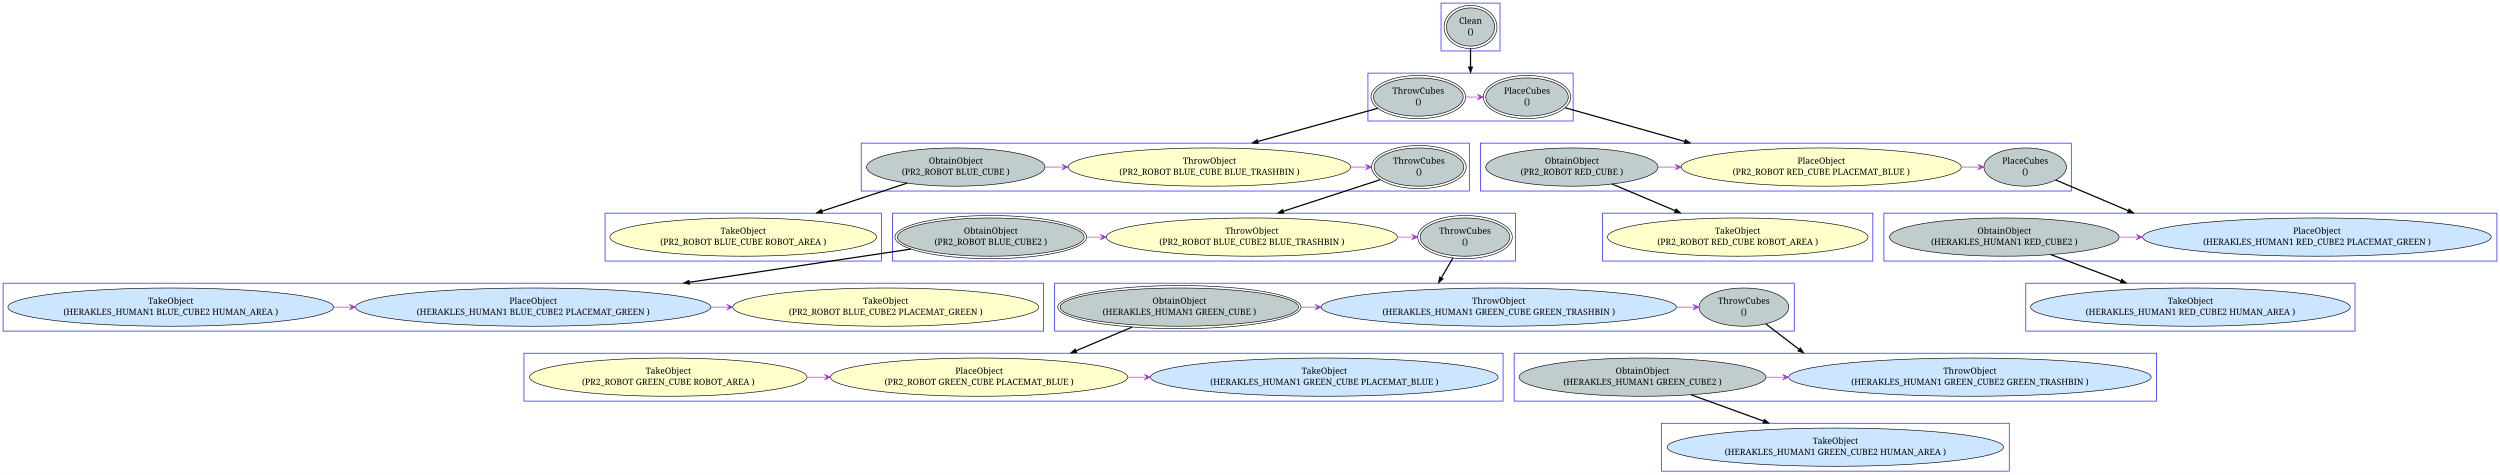
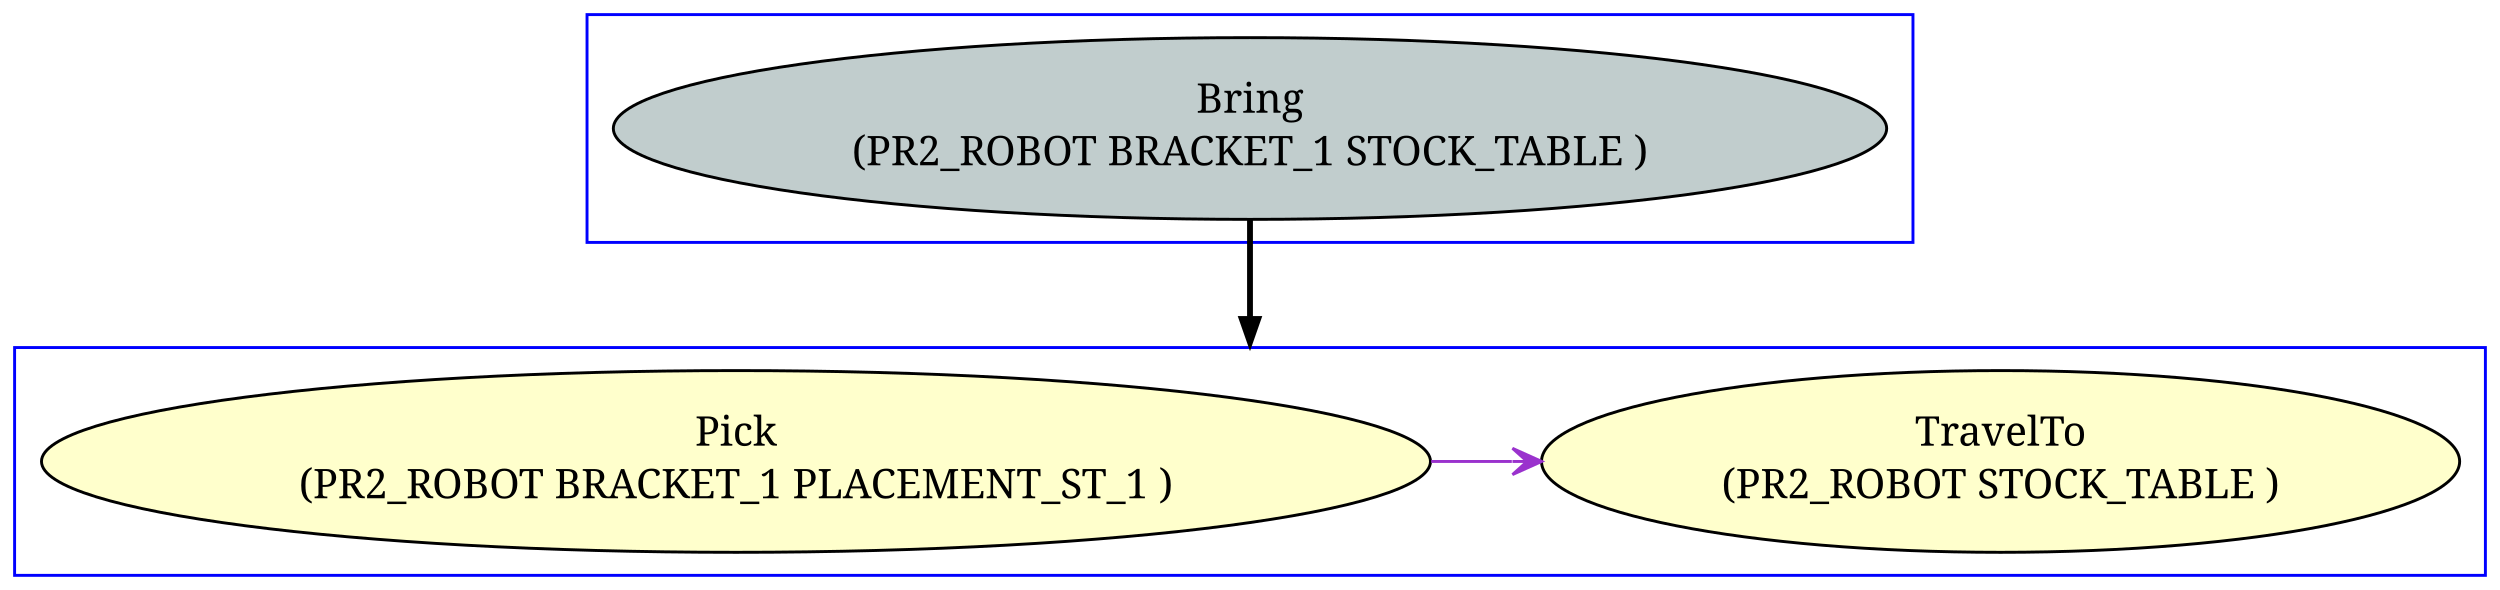
- <svg xmlns="http://www.w3.org/2000/svg" width="4070pt" height="772pt" viewBox="0.00 0.00 4070.00 772.00">
-   <g id="graph1" class="graph" transform="scale(1 1) rotate(0) translate(4 768)">
-     <polygon fill="white" stroke="white" points="-4,5 -4,-768 4067,-768 4067,5 -4,5" />
+ <svg xmlns="http://www.w3.org/2000/svg" width="856pt" height="202pt" viewBox="0.00 0.00 856.00 202.00">
+   <g id="graph1" class="graph" transform="scale(1 1) rotate(0) translate(4 198)">
+     <polygon fill="white" stroke="white" points="-4,5 -4,-198 853,-198 853,5 -4,5" />
    <g id="node1" class="node">
-       <polygon fill="none" stroke="blue" points="2438,-763.002 2342,-763.002 2342,-685.002 2438,-685.002 2438,-763.002" />
-       <text text-anchor="middle" x="2390" y="-720.402" font-family="Times Roman,serif" font-size="14.00"> </text>
+       <polygon fill="none" stroke="blue" points="651,-193 197,-193 197,-115 651,-115 651,-193" />
+       <text text-anchor="middle" x="424" y="-150.4" font-family="Times Roman,serif" font-size="14.00"> </text>
    </g>
    <g id="node2" class="node">
-       <polygon fill="none" stroke="blue" points="2557,-649 2223,-649 2223,-571 2557,-571 2557,-649" />
-       <text text-anchor="middle" x="2390" y="-606.4" font-family="Times Roman,serif" font-size="14.00"> </text>
+       <polygon fill="none" stroke="blue" points="847,-79 1,-79 1,-1 847,-1 847,-79" />
+       <text text-anchor="middle" x="424" y="-36.4" font-family="Times Roman,serif" font-size="14.00"> </text>
    </g>
    <g id="node3" class="node">
-       <polygon fill="none" stroke="blue" points="2388,-535 1398,-535 1398,-457 2388,-457 2388,-535" />
-       <text text-anchor="middle" x="1893" y="-492.4" font-family="Times Roman,serif" font-size="14.00"> </text>
+       <ellipse fill="#c1cdcd" stroke="black" cx="424" cy="-154" rx="217.996" ry="31.113" />
+       <text text-anchor="middle" x="424" y="-159.4" font-family="Times Roman,serif" font-size="14.00">Bring</text>
+       <text text-anchor="middle" x="424" y="-141.4" font-family="Times Roman,serif" font-size="14.00">(PR2_ROBOT BRACKET_1 STOCK_TABLE )</text>
    </g>
    <g id="node4" class="node">
-       <polygon fill="none" stroke="blue" points="1431,-421 980.999,-421 980.999,-343 1431,-343 1431,-421" />
-       <text text-anchor="middle" x="1206" y="-378.4" font-family="Times Roman,serif" font-size="14.00"> </text>
+       <ellipse fill="#ffffcc" stroke="black" cx="248" cy="-40" rx="237.795" ry="31.113" />
+       <text text-anchor="middle" x="248" y="-45.4" font-family="Times Roman,serif" font-size="14.00">Pick</text>
+       <text text-anchor="middle" x="248" y="-27.4" font-family="Times Roman,serif" font-size="14.00">(PR2_ROBOT BRACKET_1 PLACEMENT_ST_1 )</text>
    </g>
    <g id="node5" class="node">
-       <polygon fill="none" stroke="blue" points="2463,-421 1449,-421 1449,-343 2463,-343 2463,-421" />
-       <text text-anchor="middle" x="1956" y="-378.4" font-family="Times Roman,serif" font-size="14.00"> </text>
+       <ellipse fill="#ffffcc" stroke="black" cx="681" cy="-40" rx="157.184" ry="31.113" />
+       <text text-anchor="middle" x="681" y="-45.4" font-family="Times Roman,serif" font-size="14.00">TravelTo</text>
+       <text text-anchor="middle" x="681" y="-27.4" font-family="Times Roman,serif" font-size="14.00">(PR2_ROBOT STOCK_TABLE )</text>
    </g>
-     <g id="node6" class="node">
-       <polygon fill="none" stroke="blue" points="1695,-307 1.001,-307 1.001,-229 1695,-229 1695,-307" />
-       <text text-anchor="middle" x="848.001" y="-264.4" font-family="Times Roman,serif" font-size="14.00"> </text>
-     </g>
-     <g id="node7" class="node">
-       <polygon fill="none" stroke="blue" points="2917,-307 1713,-307 1713,-229 2917,-229 2917,-307" />
-       <text text-anchor="middle" x="2315" y="-264.4" font-family="Times Roman,serif" font-size="14.00"> </text>
-     </g>
-     <g id="node8" class="node">
-       <polygon fill="none" stroke="blue" points="2443,-193 848.998,-193 848.998,-115 2443,-115 2443,-193" />
-       <text text-anchor="middle" x="1646" y="-150.4" font-family="Times Roman,serif" font-size="14.00"> </text>
-     </g>
-     <g id="node9" class="node">
-       <polygon fill="none" stroke="blue" points="3507,-193 2461,-193 2461,-115 3507,-115 3507,-193" />
-       <text text-anchor="middle" x="2984" y="-150.4" font-family="Times Roman,serif" font-size="14.00"> </text>
-     </g>
-     <g id="node10" class="node">
-       <polygon fill="none" stroke="blue" points="3267,-79 2701,-79 2701,-1 3267,-1 3267,-79" />
-       <text text-anchor="middle" x="2984" y="-36.4" font-family="Times Roman,serif" font-size="14.00"> </text>
-     </g>
-     <g id="node11" class="node">
-       <polygon fill="none" stroke="blue" points="3368,-535 2406,-535 2406,-457 3368,-457 3368,-535" />
-       <text text-anchor="middle" x="2887" y="-492.4" font-family="Times Roman,serif" font-size="14.00"> </text>
-     </g>
-     <g id="node12" class="node">
-       <polygon fill="none" stroke="blue" points="3045,-421 2605,-421 2605,-343 3045,-343 3045,-421" />
-       <text text-anchor="middle" x="2825" y="-378.4" font-family="Times Roman,serif" font-size="14.00"> </text>
-     </g>
-     <g id="node13" class="node">
-       <polygon fill="none" stroke="blue" points="4061,-421 3063,-421 3063,-343 4061,-343 4061,-421" />
-       <text text-anchor="middle" x="3562" y="-378.4" font-family="Times Roman,serif" font-size="14.00"> </text>
-     </g>
-     <g id="node14" class="node">
-       <polygon fill="none" stroke="blue" points="3830,-307 3294,-307 3294,-229 3830,-229 3830,-307" />
-       <text text-anchor="middle" x="3562" y="-264.4" font-family="Times Roman,serif" font-size="14.00"> </text>
-     </g>
-     <g id="node15" class="node">
-       <ellipse fill="#c1cdcd" stroke="black" cx="2390" cy="-724.002" rx="39.143" ry="31.113" />
-       <ellipse fill="none" stroke="black" cx="2390" cy="-724.002" rx="43.097" ry="35.113" />
-       <text text-anchor="middle" x="2390" y="-729.402" font-family="Times Roman,serif" font-size="14.00">Clean</text>
-       <text text-anchor="middle" x="2390" y="-711.402" font-family="Times Roman,serif" font-size="14.00">()</text>
-     </g>
-     <g id="node16" class="node">
-       <ellipse fill="#c1cdcd" stroke="black" cx="2305" cy="-610" rx="73.065" ry="31.113" />
-       <ellipse fill="none" stroke="black" cx="2305" cy="-610" rx="77.039" ry="35.113" />
-       <text text-anchor="middle" x="2305" y="-615.4" font-family="Times Roman,serif" font-size="14.00">ThrowCubes</text>
-       <text text-anchor="middle" x="2305" y="-597.4" font-family="Times Roman,serif" font-size="14.00">()</text>
-     </g>
-     <g id="node17" class="node">
-       <ellipse fill="#c1cdcd" stroke="black" cx="2482" cy="-610" rx="67.175" ry="31.113" />
-       <ellipse fill="none" stroke="black" cx="2482" cy="-610" rx="71.175" ry="35.113" />
-       <text text-anchor="middle" x="2482" y="-615.4" font-family="Times Roman,serif" font-size="14.00">PlaceCubes</text>
-       <text text-anchor="middle" x="2482" y="-597.4" font-family="Times Roman,serif" font-size="14.00">()</text>
-     </g>
-     <g id="node18" class="node">
-       <ellipse fill="#c1cdcd" stroke="black" cx="1552" cy="-496" rx="145.163" ry="31.113" />
-       <text text-anchor="middle" x="1552" y="-501.4" font-family="Times Roman,serif" font-size="14.00">ObtainObject</text>
-       <text text-anchor="middle" x="1552" y="-483.4" font-family="Times Roman,serif" font-size="14.00">(PR2_ROBOT BLUE_CUBE )</text>
-     </g>
-     <g id="node19" class="node">
-       <ellipse fill="#ffffcc" stroke="black" cx="1965" cy="-496" rx="230.017" ry="31.113" />
-       <text text-anchor="middle" x="1965" y="-501.4" font-family="Times Roman,serif" font-size="14.00">ThrowObject</text>
-       <text text-anchor="middle" x="1965" y="-483.4" font-family="Times Roman,serif" font-size="14.00">(PR2_ROBOT BLUE_CUBE BLUE_TRASHBIN )</text>
-     </g>
-     <g id="node20" class="node">
-       <ellipse fill="#c1cdcd" stroke="black" cx="2306" cy="-496" rx="73.065" ry="31.113" />
-       <ellipse fill="none" stroke="black" cx="2306" cy="-496" rx="77.039" ry="35.113" />
-       <text text-anchor="middle" x="2306" y="-501.4" font-family="Times Roman,serif" font-size="14.00">ThrowCubes</text>
-       <text text-anchor="middle" x="2306" y="-483.4" font-family="Times Roman,serif" font-size="14.00">()</text>
-     </g>
-     <g id="node21" class="node">
-       <ellipse fill="#ffffcc" stroke="black" cx="1206" cy="-382" rx="217.082" ry="31.113" />
-       <text text-anchor="middle" x="1206" y="-387.4" font-family="Times Roman,serif" font-size="14.00">TakeObject</text>
-       <text text-anchor="middle" x="1206" y="-369.4" font-family="Times Roman,serif" font-size="14.00">(PR2_ROBOT BLUE_CUBE ROBOT_AREA )</text>
-     </g>
-     <g id="node22" class="node">
-       <ellipse fill="#c1cdcd" stroke="black" cx="1609" cy="-382" rx="152.028" ry="31.113" />
-       <ellipse fill="none" stroke="black" cx="1609" cy="-382" rx="156.028" ry="35.113" />
-       <text text-anchor="middle" x="1609" y="-387.4" font-family="Times Roman,serif" font-size="14.00">ObtainObject</text>
-       <text text-anchor="middle" x="1609" y="-369.4" font-family="Times Roman,serif" font-size="14.00">(PR2_ROBOT BLUE_CUBE2 )</text>
-     </g>
-     <g id="node23" class="node">
-       <ellipse fill="#ffffcc" stroke="black" cx="2034" cy="-382" rx="237" ry="31.113" />
-       <text text-anchor="middle" x="2034" y="-387.4" font-family="Times Roman,serif" font-size="14.00">ThrowObject</text>
-       <text text-anchor="middle" x="2034" y="-369.4" font-family="Times Roman,serif" font-size="14.00">(PR2_ROBOT BLUE_CUBE2 BLUE_TRASHBIN )</text>
-     </g>
-     <g id="node24" class="node">
-       <ellipse fill="#c1cdcd" stroke="black" cx="2381" cy="-382" rx="73.065" ry="31.113" />
-       <ellipse fill="none" stroke="black" cx="2381" cy="-382" rx="77.039" ry="35.113" />
-       <text text-anchor="middle" x="2381" y="-387.4" font-family="Times Roman,serif" font-size="14.00">ThrowCubes</text>
-       <text text-anchor="middle" x="2381" y="-369.4" font-family="Times Roman,serif" font-size="14.00">()</text>
-     </g>
-     <g id="node25" class="node">
-       <ellipse fill="#cce6ff" stroke="black" cx="274.001" cy="-268" rx="265.165" ry="31.113" />
-       <text text-anchor="middle" x="274.001" y="-273.4" font-family="Times Roman,serif" font-size="14.00">TakeObject</text>
-       <text text-anchor="middle" x="274.001" y="-255.4" font-family="Times Roman,serif" font-size="14.00">(HERAKLES_HUMAN1 BLUE_CUBE2 HUMAN_AREA )</text>
-     </g>
-     <g id="node26" class="node">
-       <ellipse fill="#cce6ff" stroke="black" cx="863.999" cy="-268" rx="289.207" ry="31.113" />
-       <text text-anchor="middle" x="863.999" y="-273.4" font-family="Times Roman,serif" font-size="14.00">PlaceObject</text>
-       <text text-anchor="middle" x="863.999" y="-255.4" font-family="Times Roman,serif" font-size="14.00">(HERAKLES_HUMAN1 BLUE_CUBE2 PLACEMAT_GREEN )</text>
-     </g>
-     <g id="node27" class="node">
-       <ellipse fill="#ffffcc" stroke="black" cx="1438" cy="-268" rx="249" ry="31.113" />
-       <text text-anchor="middle" x="1438" y="-273.4" font-family="Times Roman,serif" font-size="14.00">TakeObject</text>
-       <text text-anchor="middle" x="1438" y="-255.4" font-family="Times Roman,serif" font-size="14.00">(PR2_ROBOT BLUE_CUBE2 PLACEMAT_GREEN )</text>
-     </g>
-     <g id="node28" class="node">
-       <ellipse fill="#c1cdcd" stroke="black" cx="1916" cy="-268" rx="193.965" ry="31.113" />
-       <ellipse fill="none" stroke="black" cx="1916" cy="-268" rx="197.954" ry="35.113" />
-       <text text-anchor="middle" x="1916" y="-273.4" font-family="Times Roman,serif" font-size="14.00">ObtainObject</text>
-       <text text-anchor="middle" x="1916" y="-255.4" font-family="Times Roman,serif" font-size="14.00">(HERAKLES_HUMAN1 GREEN_CUBE )</text>
-     </g>
-     <g id="node29" class="node">
-       <ellipse fill="#cce6ff" stroke="black" cx="2436" cy="-268" rx="289.207" ry="31.113" />
-       <text text-anchor="middle" x="2436" y="-273.4" font-family="Times Roman,serif" font-size="14.00">ThrowObject</text>
-       <text text-anchor="middle" x="2436" y="-255.4" font-family="Times Roman,serif" font-size="14.00">(HERAKLES_HUMAN1 GREEN_CUBE GREEN_TRASHBIN )</text>
-     </g>
-     <g id="node30" class="node">
-       <ellipse fill="#c1cdcd" stroke="black" cx="2835" cy="-268" rx="73.039" ry="31.113" />
-       <text text-anchor="middle" x="2835" y="-273.4" font-family="Times Roman,serif" font-size="14.00">ThrowCubes</text>
-       <text text-anchor="middle" x="2835" y="-255.4" font-family="Times Roman,serif" font-size="14.00">()</text>
-     </g>
-     <g id="node31" class="node">
-       <ellipse fill="#ffffcc" stroke="black" cx="1084" cy="-154" rx="225.775" ry="31.113" />
-       <text text-anchor="middle" x="1084" y="-159.4" font-family="Times Roman,serif" font-size="14.00">TakeObject</text>
-       <text text-anchor="middle" x="1084" y="-141.4" font-family="Times Roman,serif" font-size="14.00">(PR2_ROBOT GREEN_CUBE ROBOT_AREA )</text>
-     </g>
-     <g id="node32" class="node">
-       <ellipse fill="#ffffcc" stroke="black" cx="1590" cy="-154" rx="242.038" ry="31.113" />
-       <text text-anchor="middle" x="1590" y="-159.4" font-family="Times Roman,serif" font-size="14.00">PlaceObject</text>
-       <text text-anchor="middle" x="1590" y="-141.4" font-family="Times Roman,serif" font-size="14.00">(PR2_ROBOT GREEN_CUBE PLACEMAT_BLUE )</text>
-     </g>
-     <g id="node33" class="node">
-       <ellipse fill="#cce6ff" stroke="black" cx="2152" cy="-154" rx="283" ry="31.113" />
-       <text text-anchor="middle" x="2152" y="-159.4" font-family="Times Roman,serif" font-size="14.00">TakeObject</text>
-       <text text-anchor="middle" x="2152" y="-141.4" font-family="Times Roman,serif" font-size="14.00">(HERAKLES_HUMAN1 GREEN_CUBE PLACEMAT_BLUE )</text>
-     </g>
-     <g id="node34" class="node">
-       <ellipse fill="#c1cdcd" stroke="black" cx="2670" cy="-154" rx="201" ry="31.113" />
-       <text text-anchor="middle" x="2670" y="-159.4" font-family="Times Roman,serif" font-size="14.00">ObtainObject</text>
-       <text text-anchor="middle" x="2670" y="-141.4" font-family="Times Roman,serif" font-size="14.00">(HERAKLES_HUMAN1 GREEN_CUBE2 )</text>
-     </g>
-     <g id="node35" class="node">
-       <ellipse fill="#cce6ff" stroke="black" cx="3203.01" cy="-154" rx="295.071" ry="31.113" />
-       <text text-anchor="middle" x="3203.01" y="-159.4" font-family="Times Roman,serif" font-size="14.00">ThrowObject</text>
-       <text text-anchor="middle" x="3203.01" y="-141.4" font-family="Times Roman,serif" font-size="14.00">(HERAKLES_HUMAN1 GREEN_CUBE2 GREEN_TRASHBIN )</text>
-     </g>
-     <g id="node36" class="node">
-       <ellipse fill="#cce6ff" stroke="black" cx="2984" cy="-40" rx="273.858" ry="31.113" />
-       <text text-anchor="middle" x="2984" y="-45.4" font-family="Times Roman,serif" font-size="14.00">TakeObject</text>
-       <text text-anchor="middle" x="2984" y="-27.4" font-family="Times Roman,serif" font-size="14.00">(HERAKLES_HUMAN1 GREEN_CUBE2 HUMAN_AREA )</text>
-     </g>
-     <g id="node37" class="node">
-       <ellipse fill="#c1cdcd" stroke="black" cx="2555" cy="-496" rx="140.213" ry="31.113" />
-       <text text-anchor="middle" x="2555" y="-501.4" font-family="Times Roman,serif" font-size="14.00">ObtainObject</text>
-       <text text-anchor="middle" x="2555" y="-483.4" font-family="Times Roman,serif" font-size="14.00">(PR2_ROBOT RED_CUBE )</text>
-     </g>
-     <g id="node38" class="node">
-       <ellipse fill="#ffffcc" stroke="black" cx="2961" cy="-496" rx="227.896" ry="31.113" />
-       <text text-anchor="middle" x="2961" y="-501.4" font-family="Times Roman,serif" font-size="14.00">PlaceObject</text>
-       <text text-anchor="middle" x="2961" y="-483.4" font-family="Times Roman,serif" font-size="14.00">(PR2_ROBOT RED_CUBE PLACEMAT_BLUE )</text>
-     </g>
-     <g id="node39" class="node">
-       <ellipse fill="#c1cdcd" stroke="black" cx="3293" cy="-496" rx="67.175" ry="31.113" />
-       <text text-anchor="middle" x="3293" y="-501.4" font-family="Times Roman,serif" font-size="14.00">PlaceCubes</text>
-       <text text-anchor="middle" x="3293" y="-483.4" font-family="Times Roman,serif" font-size="14.00">()</text>
-     </g>
-     <g id="node40" class="node">
-       <ellipse fill="#ffffcc" stroke="black" cx="2825" cy="-382" rx="212.132" ry="31.113" />
-       <text text-anchor="middle" x="2825" y="-387.4" font-family="Times Roman,serif" font-size="14.00">TakeObject</text>
-       <text text-anchor="middle" x="2825" y="-369.4" font-family="Times Roman,serif" font-size="14.00">(PR2_ROBOT RED_CUBE ROBOT_AREA )</text>
-     </g>
-     <g id="node41" class="node">
-       <ellipse fill="#c1cdcd" stroke="black" cx="3259" cy="-382" rx="186.884" ry="31.113" />
-       <text text-anchor="middle" x="3259" y="-387.4" font-family="Times Roman,serif" font-size="14.00">ObtainObject</text>
-       <text text-anchor="middle" x="3259" y="-369.4" font-family="Times Roman,serif" font-size="14.00">(HERAKLES_HUMAN1 RED_CUBE2 )</text>
-     </g>
-     <g id="node42" class="node">
-       <ellipse fill="#cce6ff" stroke="black" cx="3768" cy="-382" rx="283.757" ry="31.113" />
-       <text text-anchor="middle" x="3768" y="-387.4" font-family="Times Roman,serif" font-size="14.00">PlaceObject</text>
-       <text text-anchor="middle" x="3768" y="-369.4" font-family="Times Roman,serif" font-size="14.00">(HERAKLES_HUMAN1 RED_CUBE2 PLACEMAT_GREEN )</text>
-     </g>
-     <g id="node43" class="node">
-       <ellipse fill="#cce6ff" stroke="black" cx="3562" cy="-268" rx="260.215" ry="31.113" />
-       <text text-anchor="middle" x="3562" y="-273.4" font-family="Times Roman,serif" font-size="14.00">TakeObject</text>
-       <text text-anchor="middle" x="3562" y="-255.4" font-family="Times Roman,serif" font-size="14.00">(HERAKLES_HUMAN1 RED_CUBE2 HUMAN_AREA )</text>
-     </g>
-     <g id="edge16" class="edge">
-       <path fill="none" stroke="black" stroke-width="2" d="M2390,-688.868C2390,-679.545 2390,-669.302 2390,-659.374" />
-       <polygon fill="black" stroke="black" points="2393.5,-659.193 2390,-649.193 2386.5,-659.193 2393.5,-659.193" />
-     </g>
-     <g id="edge17" class="edge">
-       <path fill="none" stroke="black" stroke-width="2" d="M2238.81,-591.684C2186.34,-577.166 2110.96,-556.31 2043.97,-537.773" />
-       <polygon fill="black" stroke="black" points="2044.72,-534.349 2034.15,-535.055 2042.85,-541.095 2044.72,-534.349" />
+     <g id="edge2" class="edge">
+       <path fill="none" stroke="black" stroke-width="2" d="M424,-122.849C424,-112.552 424,-100.828 424,-89.505" />
+       <polygon fill="black" stroke="black" points="427.5,-89.272 424,-79.272 420.5,-89.272 427.5,-89.272" />
    </g>
    <g id="edge1" class="edge">
-       <path fill="none" stroke="#9a32cd" d="M2382.12,-610C2388.27,-610 2394.49,-610 2400.67,-610" />
-       <polygon fill="#9a32cd" stroke="#9a32cd" points="2410.99,-610 2400.99,-614.5 2405.99,-610 2400.99,-610 2400.99,-610 2400.99,-610 2405.99,-610 2400.99,-605.5 2410.99,-610 2410.99,-610" />
-     </g>
-     <g id="edge18" class="edge">
-       <path fill="none" stroke="black" stroke-width="2" d="M2543.96,-592.562C2595.59,-578.026 2671.29,-556.718 2738.45,-537.814" />
-       <polygon fill="black" stroke="black" points="2739.61,-541.122 2748.29,-535.044 2737.72,-534.384 2739.61,-541.122" />
-     </g>
-     <g id="edge19" class="edge">
-       <path fill="none" stroke="black" stroke-width="2" d="M1473.06,-469.989C1432,-456.464 1380.8,-439.594 1334.24,-424.254" />
-       <polygon fill="black" stroke="black" points="1335.28,-420.912 1324.69,-421.107 1333.09,-427.56 1335.28,-420.912" />
-     </g>
-     <g id="edge2" class="edge">
-       <path fill="none" stroke="#9a32cd" d="M1697.03,-496C1706.08,-496 1715.3,-496 1724.61,-496" />
-       <polygon fill="#9a32cd" stroke="#9a32cd" points="1734.75,-496 1724.75,-500.5 1729.75,-496 1724.75,-496 1724.75,-496 1724.75,-496 1729.75,-496 1724.75,-491.5 1734.75,-496 1734.75,-496" />
-     </g>
-     <g id="edge3" class="edge">
-       <path fill="none" stroke="#9a32cd" d="M2195.29,-496C2203.35,-496 2211.2,-496 2218.77,-496" />
-       <polygon fill="#9a32cd" stroke="#9a32cd" points="2228.9,-496 2218.9,-500.5 2223.9,-496 2218.9,-496 2218.9,-496 2218.9,-496 2223.9,-496 2218.9,-491.5 2228.9,-496 2228.9,-496" />
-     </g>
-     <g id="edge20" class="edge">
-       <path fill="none" stroke="black" stroke-width="2" d="M2243.02,-475.487C2199.21,-461.216 2139.23,-441.679 2085.42,-424.155" />
-       <polygon fill="black" stroke="black" points="2086.4,-420.791 2075.81,-421.022 2084.23,-427.447 2086.4,-420.791" />
-     </g>
-     <g id="edge21" class="edge">
-       <path fill="none" stroke="black" stroke-width="2" d="M1479.05,-362.532C1380.26,-347.734 1240.92,-326.861 1118.3,-308.491" />
-       <polygon fill="black" stroke="black" points="1118.78,-305.024 1108.37,-307.004 1117.74,-311.947 1118.78,-305.024" />
-     </g>
-     <g id="edge4" class="edge">
-       <path fill="none" stroke="#9a32cd" d="M1765.15,-382C1772.31,-382 1779.56,-382 1786.87,-382" />
-       <polygon fill="#9a32cd" stroke="#9a32cd" points="1796.88,-382 1786.88,-386.5 1791.88,-382 1786.88,-382 1786.88,-382 1786.88,-382 1791.88,-382 1786.88,-377.5 1796.88,-382 1796.88,-382" />
-     </g>
-     <g id="edge5" class="edge">
-       <path fill="none" stroke="#9a32cd" d="M2271.21,-382C2278.98,-382 2286.56,-382 2293.86,-382" />
-       <polygon fill="#9a32cd" stroke="#9a32cd" points="2303.99,-382 2293.99,-386.5 2298.99,-382 2293.99,-382 2293.99,-382 2293.99,-382 2298.99,-382 2293.99,-377.5 2303.99,-382 2303.99,-382" />
-     </g>
-     <g id="edge22" class="edge">
-       <path fill="none" stroke="black" stroke-width="2" d="M2361.38,-348.105C2355.56,-338.055 2349.07,-326.851 2342.84,-316.083" />
-       <polygon fill="black" stroke="black" points="2345.72,-314.075 2337.68,-307.175 2339.66,-317.583 2345.72,-314.075" />
-     </g>
-     <g id="edge6" class="edge">
-       <path fill="none" stroke="#9a32cd" d="M539.228,-268C547.607,-268 556.017,-268 564.433,-268" />
-       <polygon fill="#9a32cd" stroke="#9a32cd" points="574.699,-268 564.699,-272.5 569.699,-268 564.699,-268 564.699,-268 564.699,-268 569.699,-268 564.699,-263.5 574.699,-268 574.699,-268" />
-     </g>
-     <g id="edge7" class="edge">
-       <path fill="none" stroke="#9a32cd" d="M1153.1,-268C1161.72,-268 1170.34,-268 1178.92,-268" />
-       <polygon fill="#9a32cd" stroke="#9a32cd" points="1188.98,-268 1178.98,-272.5 1183.98,-268 1178.98,-268 1178.98,-268 1178.98,-268 1183.98,-268 1178.98,-263.5 1188.98,-268 1188.98,-268" />
-     </g>
-     <g id="edge23" class="edge">
-       <path fill="none" stroke="black" stroke-width="2" d="M1839.35,-235.637C1810.95,-223.646 1778.28,-209.854 1747.98,-197.06" />
-       <polygon fill="black" stroke="black" points="1749.24,-193.79 1738.66,-193.125 1746.51,-200.239 1749.24,-193.79" />
-     </g>
-     <g id="edge8" class="edge">
-       <path fill="none" stroke="#9a32cd" d="M2114.07,-268C2121.56,-268 2129.11,-268 2136.72,-268" />
-       <polygon fill="#9a32cd" stroke="#9a32cd" points="2146.73,-268 2136.73,-272.5 2141.73,-268 2136.73,-268 2136.73,-268 2136.73,-268 2141.73,-268 2136.73,-263.5 2146.73,-268 2146.73,-268" />
-     </g>
-     <g id="edge9" class="edge">
-       <path fill="none" stroke="#9a32cd" d="M2725.18,-268C2734.43,-268 2743.36,-268 2751.85,-268" />
-       <polygon fill="#9a32cd" stroke="#9a32cd" points="2761.99,-268 2751.99,-272.5 2756.99,-268 2751.99,-268 2751.99,-268 2751.99,-268 2756.99,-268 2751.99,-263.5 2761.99,-268 2761.99,-268" />
-     </g>
-     <g id="edge24" class="edge">
-       <path fill="none" stroke="black" stroke-width="2" d="M2870.69,-240.694C2886.82,-228.356 2906.31,-213.442 2924.55,-199.488" />
-       <polygon fill="black" stroke="black" points="2927.01,-202.014 2932.82,-193.157 2922.75,-196.454 2927.01,-202.014" />
-     </g>
-     <g id="edge10" class="edge">
-       <path fill="none" stroke="#9a32cd" d="M1310.36,-154C1319.54,-154 1328.76,-154 1337.99,-154" />
-       <polygon fill="#9a32cd" stroke="#9a32cd" points="1347.99,-154 1337.99,-158.5 1342.99,-154 1337.99,-154 1337.99,-154 1337.99,-154 1342.99,-154 1337.99,-149.5 1347.99,-154 1347.99,-154" />
-     </g>
-     <g id="edge11" class="edge">
-       <path fill="none" stroke="#9a32cd" d="M1832.01,-154C1840.86,-154 1849.77,-154 1858.7,-154" />
-       <polygon fill="#9a32cd" stroke="#9a32cd" points="1868.78,-154 1858.78,-158.5 1863.78,-154 1858.78,-154 1858.78,-154 1858.78,-154 1863.78,-154 1858.78,-149.5 1868.78,-154 1868.78,-154" />
-     </g>
-     <g id="edge25" class="edge">
-       <path fill="none" stroke="black" stroke-width="2" d="M2748.83,-125.38C2784.57,-112.405 2827.57,-96.796 2866.96,-82.492" />
-       <polygon fill="black" stroke="black" points="2868.16,-85.781 2876.37,-79.079 2865.77,-79.202 2868.16,-85.781" />
-     </g>
-     <g id="edge12" class="edge">
-       <path fill="none" stroke="#9a32cd" d="M2871.13,-154C2879.92,-154 2888.8,-154 2897.75,-154" />
-       <polygon fill="#9a32cd" stroke="#9a32cd" points="2907.87,-154 2897.87,-158.5 2902.87,-154 2897.87,-154 2897.87,-154 2897.87,-154 2902.87,-154 2897.87,-149.5 2907.87,-154 2907.87,-154" />
-     </g>
-     <g id="edge26" class="edge">
-       <path fill="none" stroke="black" stroke-width="2" d="M2620.36,-468.404C2651.1,-455.424 2688.48,-439.642 2722.83,-425.136" />
-       <polygon fill="black" stroke="black" points="2724.59,-428.196 2732.44,-421.082 2721.86,-421.747 2724.59,-428.196" />
-     </g>
-     <g id="edge13" class="edge">
-       <path fill="none" stroke="#9a32cd" d="M2695.01,-496C2704.1,-496 2713.38,-496 2722.76,-496" />
-       <polygon fill="#9a32cd" stroke="#9a32cd" points="2732.98,-496 2722.98,-500.5 2727.98,-496 2722.98,-496 2722.98,-496 2722.98,-496 2727.98,-496 2722.98,-491.5 2732.98,-496 2732.98,-496" />
-     </g>
-     <g id="edge14" class="edge">
-       <path fill="none" stroke="#9a32cd" d="M3189.32,-496C3198.45,-496 3207.3,-496 3215.71,-496" />
-       <polygon fill="#9a32cd" stroke="#9a32cd" points="3225.75,-496 3215.75,-500.5 3220.75,-496 3215.75,-496 3215.75,-496 3215.75,-496 3220.75,-496 3215.75,-491.5 3225.75,-496 3225.75,-496" />
-     </g>
-     <g id="edge27" class="edge">
-       <path fill="none" stroke="black" stroke-width="2" d="M3342.65,-474.958C3375.68,-460.961 3420.24,-442.076 3460.57,-424.984" />
-       <polygon fill="black" stroke="black" points="3462.07,-428.15 3469.91,-421.025 3459.34,-421.705 3462.07,-428.15" />
-     </g>
-     <g id="edge28" class="edge">
-       <path fill="none" stroke="black" stroke-width="2" d="M3334.68,-353.527C3369.1,-340.577 3410.55,-324.981 3448.58,-310.672" />
-       <polygon fill="black" stroke="black" points="3450.04,-313.862 3458.17,-307.065 3447.58,-307.31 3450.04,-313.862" />
-     </g>
-     <g id="edge15" class="edge">
-       <path fill="none" stroke="#9a32cd" d="M3446,-382C3455.06,-382 3464.24,-382 3473.5,-382" />
-       <polygon fill="#9a32cd" stroke="#9a32cd" points="3483.57,-382 3473.57,-386.5 3478.57,-382 3473.57,-382 3473.57,-382 3473.57,-382 3478.57,-382 3473.57,-377.5 3483.57,-382 3483.57,-382" />
+       <path fill="none" stroke="#9a32cd" d="M486.034,-40C495.314,-40 504.542,-40 513.647,-40" />
+       <polygon fill="#9a32cd" stroke="#9a32cd" points="523.871,-40 513.871,-44.5 518.871,-40 513.871,-40 513.871,-40 513.871,-40 518.871,-40 513.871,-35.5 523.871,-40 523.871,-40" />
    </g>
  </g>
</svg>
